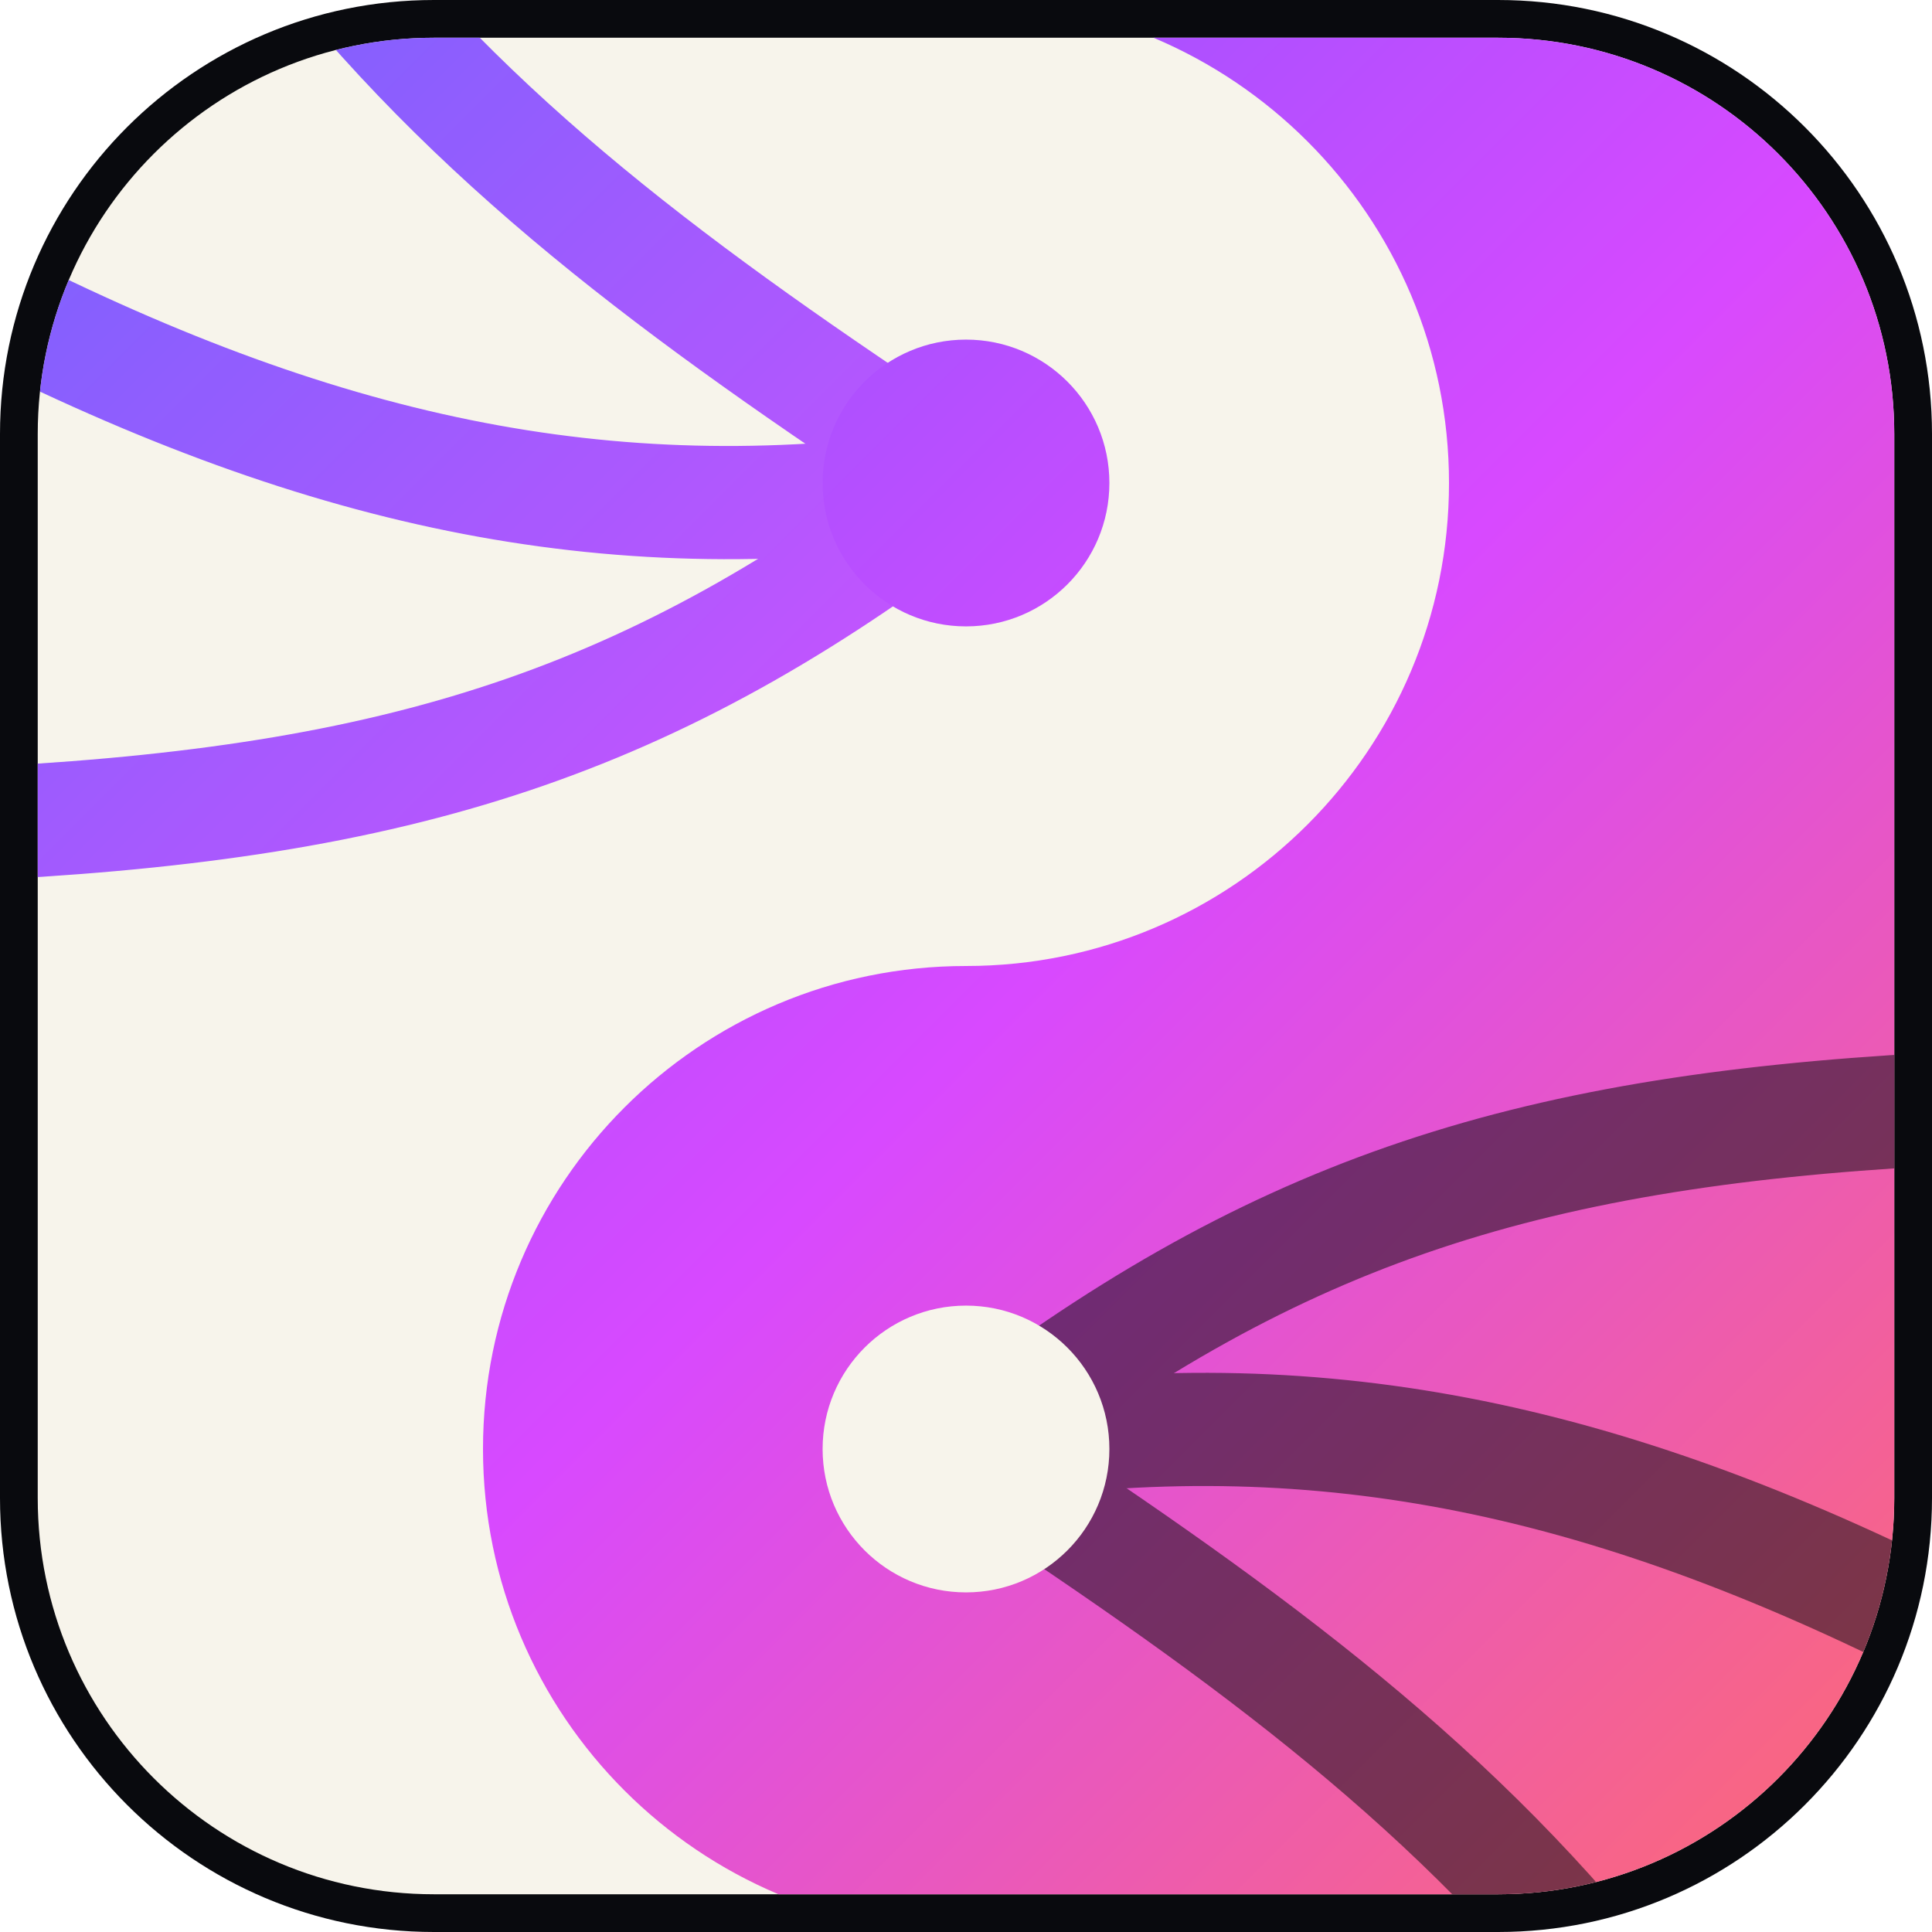
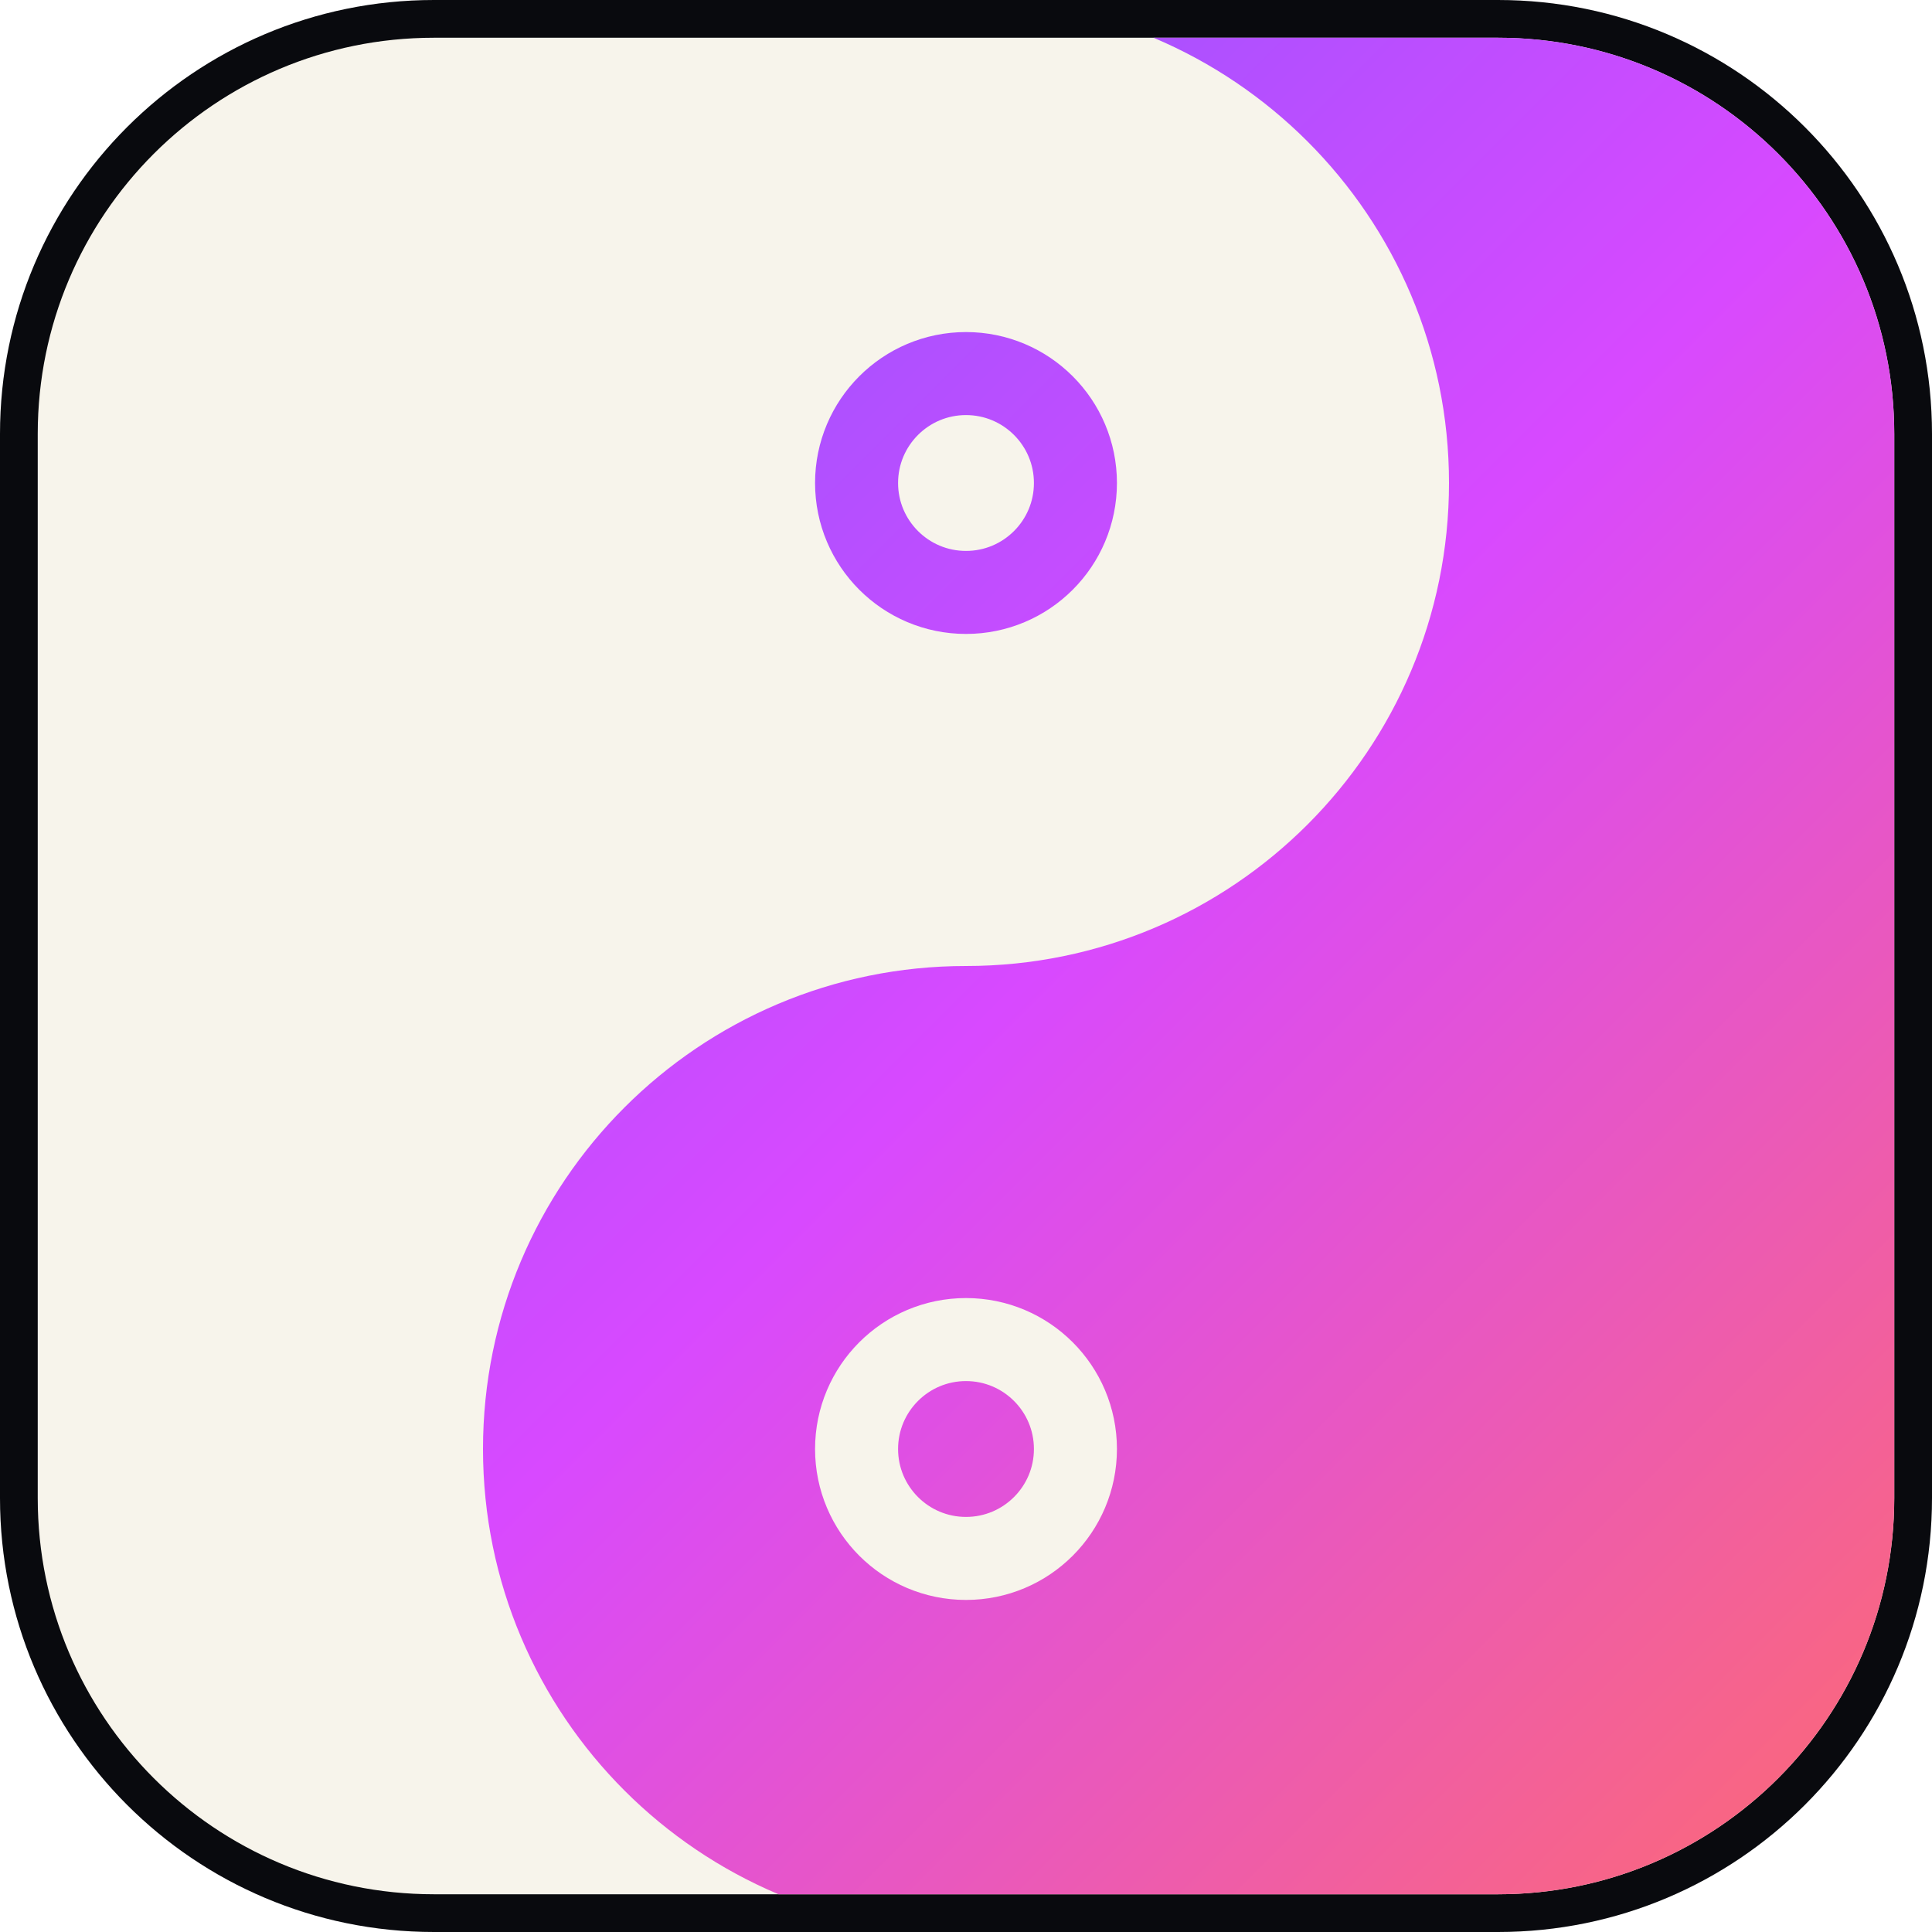
<svg xmlns="http://www.w3.org/2000/svg" width="512" height="512" viewBox="0 0 512 512">
  <defs>
    <linearGradient id="visual" x1="0" y1="0" x2="512" y2="512" gradientUnits="userSpaceOnUse">
      <stop offset="0" stop-color="#6D5CFF" />
      <stop offset="0.52" stop-color="#D849FF" />
      <stop offset="1" stop-color="#FF6B6B" />
    </linearGradient>
    <clipPath id="face-visual">
      <rect x="10" y="10" width="492" height="492" rx="105" />
    </clipPath>
  </defs>
  <rect x="0" y="0" width="512" height="512" rx="115" fill="#090A0E" />
  <rect x="10" y="10" width="492" height="492" rx="105" fill="#F7F4EB" />
  <g clip-path="url(#face-visual)">
    <path d="M256 0H512V512H256A128 128 0 0 1 256 256A128 128 0 0 0 256 0Z" fill="url(#visual)" />
-     <g fill="none" stroke-width="30" stroke-linecap="round">
-       <g stroke="url(#visual)" opacity="0.96">
-         <path d="M256 128C176 190 110 212 0 218" />
-         <path d="M256 128C168 142 92 128 0 82" />
-         <path d="M256 128C186 82 130 42 84 -16" />
-       </g>
-       <g stroke="#090A0E" opacity="0.52">
-         <path d="M256 384C336 322 402 300 512 294" />
-         <path d="M256 384C344 370 420 384 512 430" />
-         <path d="M256 384C326 430 382 470 428 528" />
-       </g>
-     </g>
  </g>
-   <circle cx="256" cy="128" r="38" fill="url(#visual)" />
-   <circle cx="256" cy="384" r="38" fill="#F7F4EB" />
+   <g fill="none" stroke-width="22">
+     <circle cx="256" cy="128" r="29" stroke="url(#visual)" />
+     <circle cx="256" cy="384" r="29" stroke="#F7F4EB" />
+   </g>
</svg>
